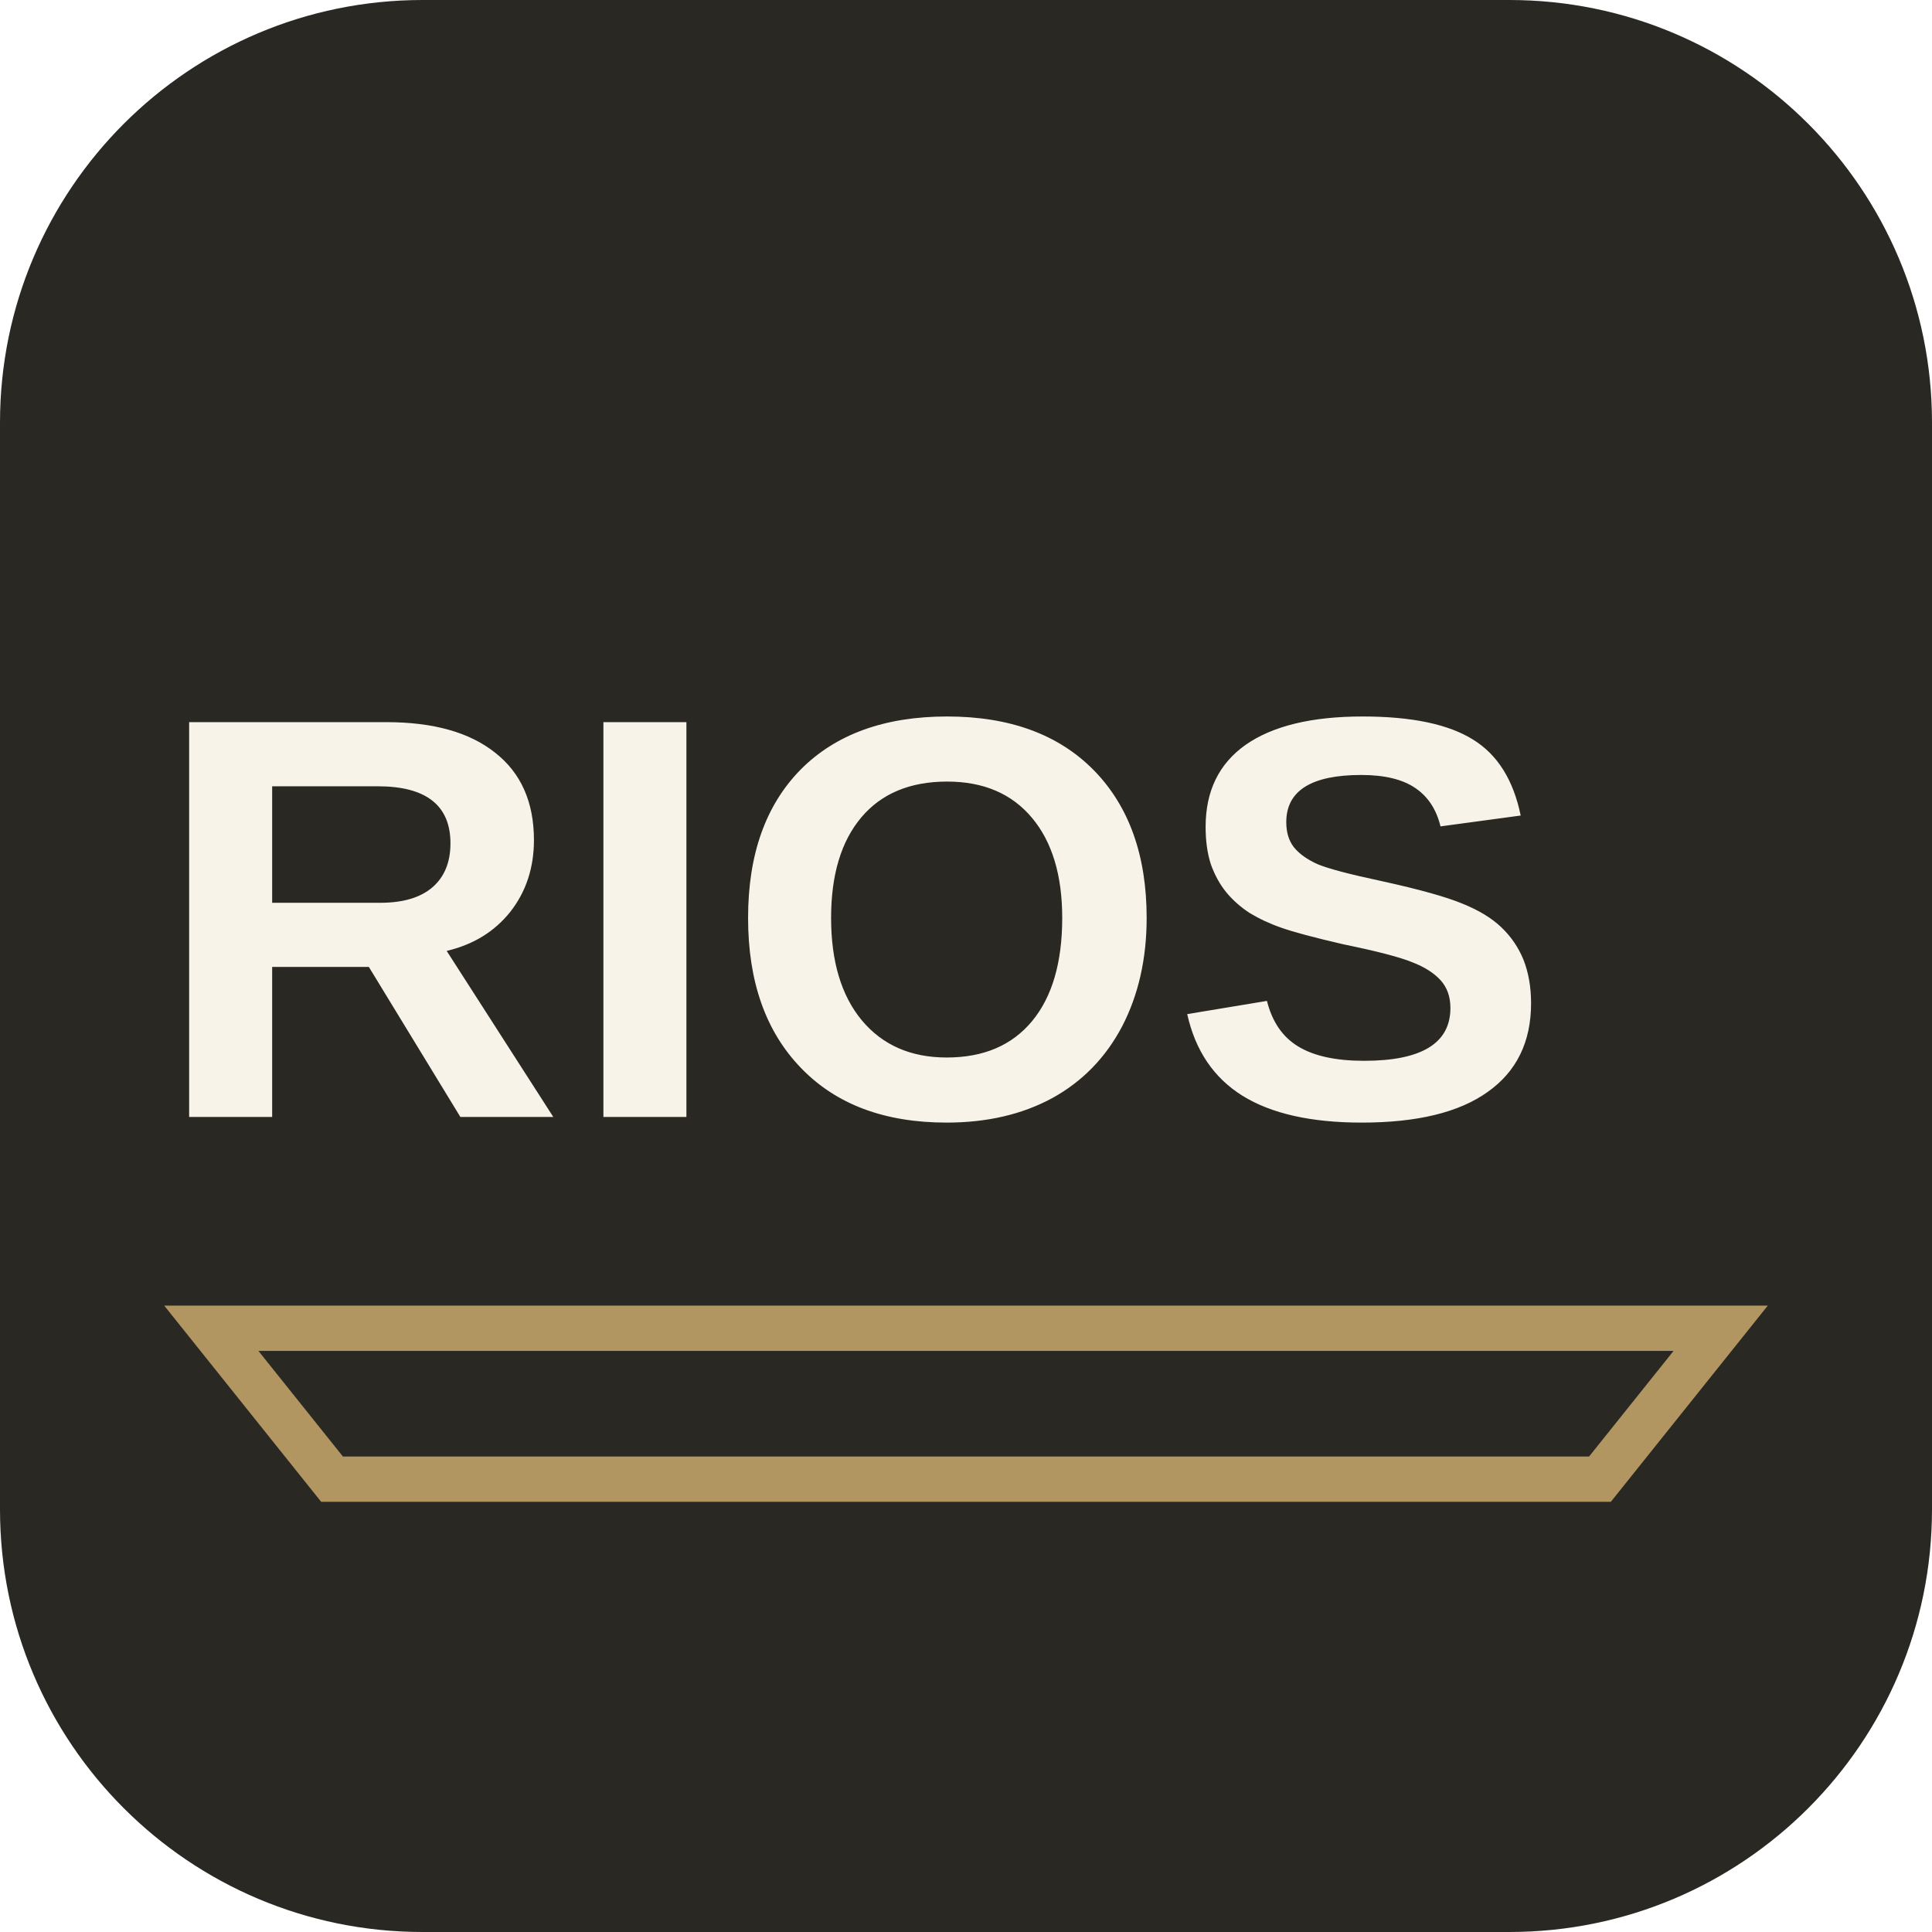
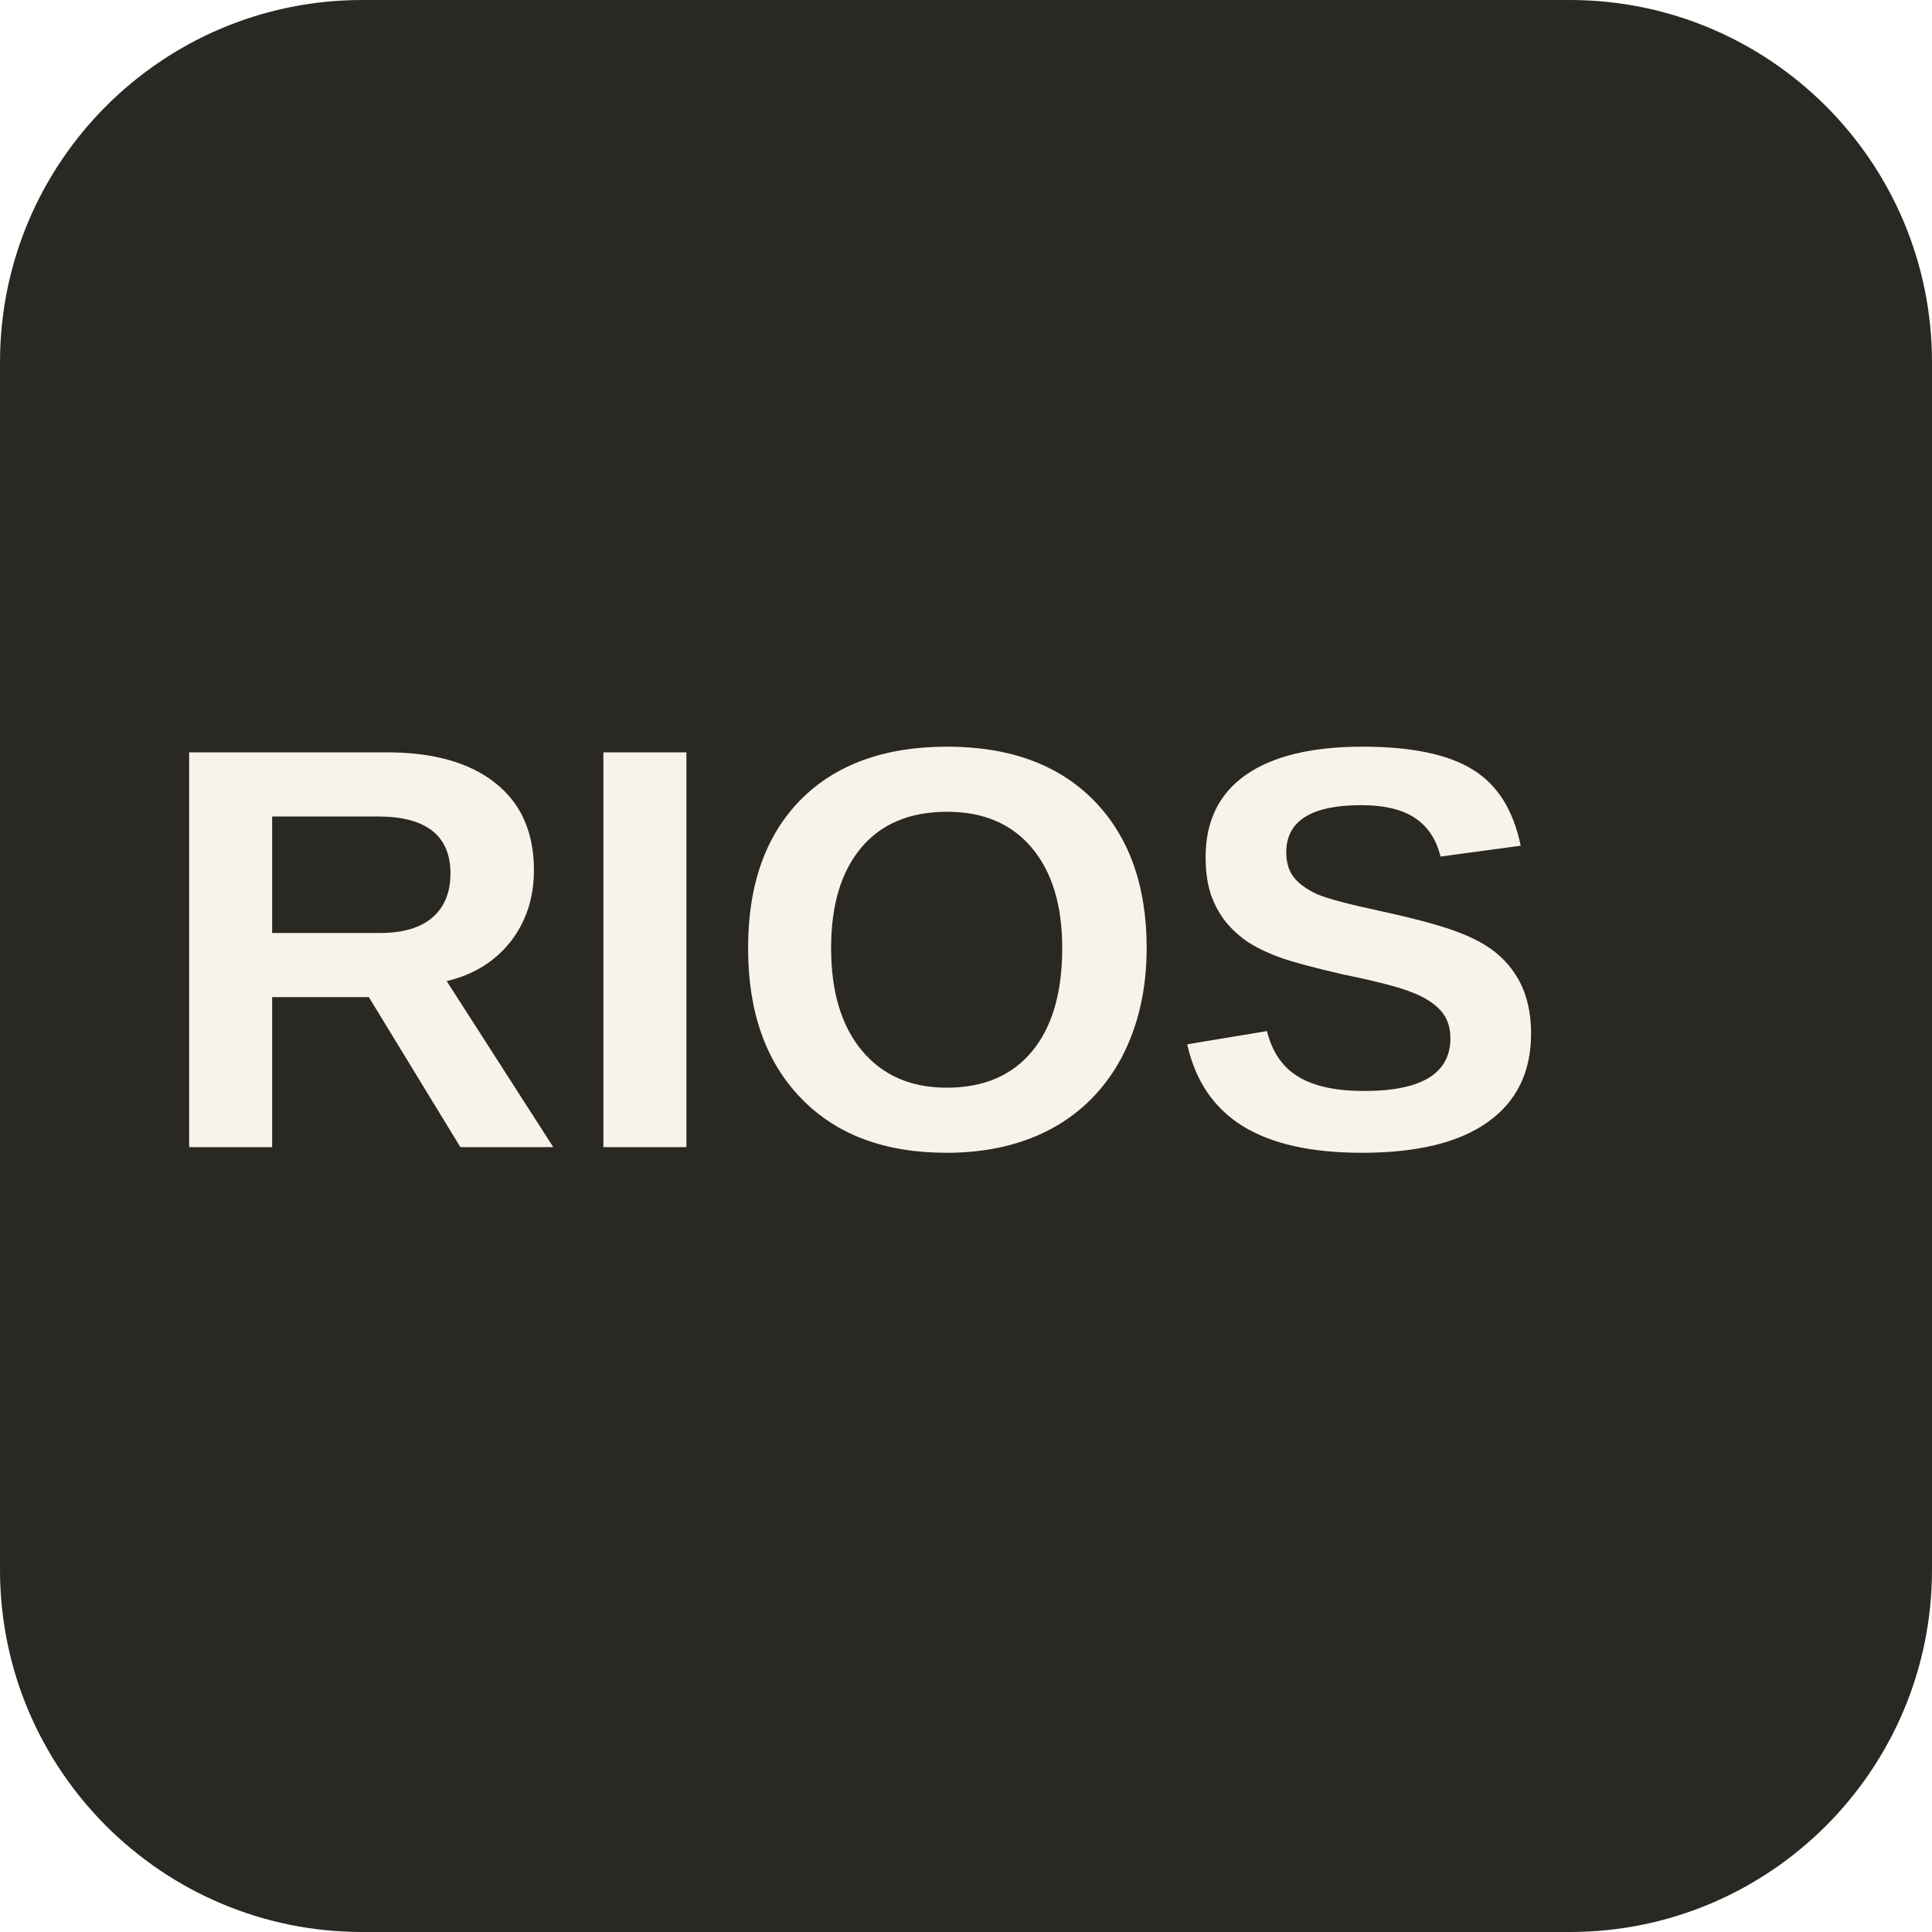
<svg xmlns="http://www.w3.org/2000/svg" viewBox="0 0 64 64">
-   <rect width="64" height="64" rx="14" fill="#292822" />
-   <text x="5" y="37" font-family="Arial,sans-serif" font-weight="800" font-size="19" fill="#f7f3e9">RIOS</text>
-   <path d="M7 44H57L53 49H11L7 44Z" fill="none" stroke="#b29661" stroke-width="1.5" />
+   <rect width="64" height="64" rx="12" fill="#292822" />
+   <text x="5" y="38" font-family="Arial,sans-serif" font-size="19" font-weight="800" fill="#f7f3e9">RIOS</text>
</svg>
